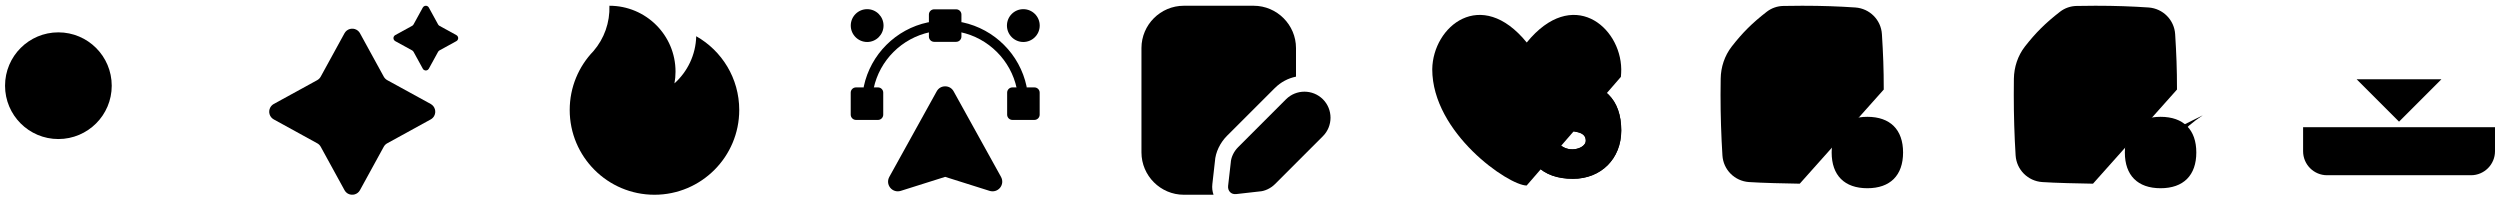
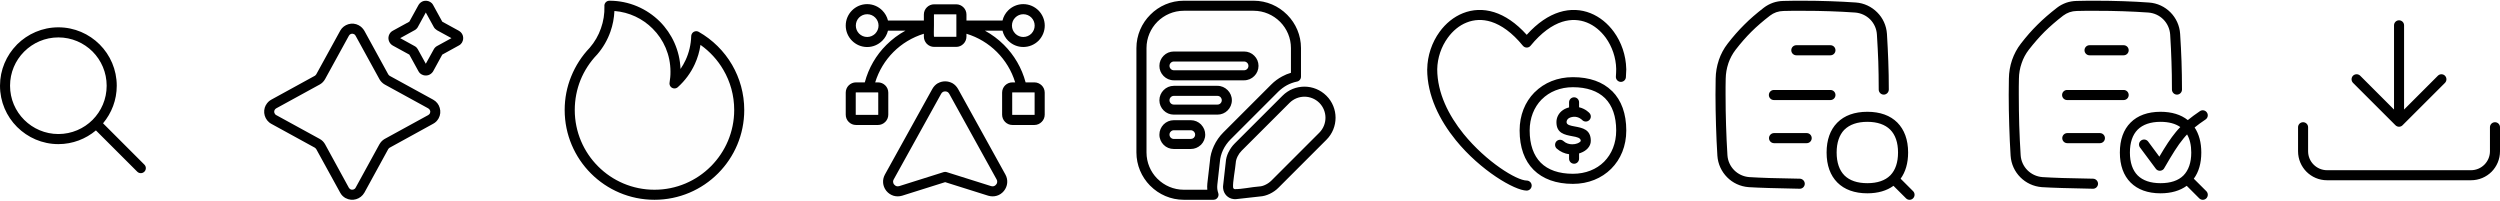
- <svg xmlns="http://www.w3.org/2000/svg" xml:space="preserve" width="798px" height="64px" version="1.1" style="shape-rendering:geometricPrecision; text-rendering:geometricPrecision; image-rendering:optimizeQuality; fill-rule:evenodd; clip-rule:evenodd" viewBox="0 0 490.47 39.06">
+ <svg xmlns="http://www.w3.org/2000/svg" xml:space="preserve" width="798px" height="64px" version="1.1" style="shape-rendering:geometricPrecision; text-rendering:geometricPrecision; image-rendering:optimizeQuality; fill-rule:evenodd; clip-rule:evenodd" viewBox="0 0 579.85 46.17">
+   <defs>
+     <style type="text/css">
+    
+     .fil1 {fill:#FEFEFE}
+     .fil0 {fill:black;fill-rule:nonzero}
+    
+   </style>
+   </defs>
  <g id="Layer_x0020_1">
-     <line id="Oval" class="fil0 str0" x1="416.64" y1="9.72" x2="409.94" y2="9.72" />
-     <line id="Oval_0" class="fil0 str0" x1="411.98" y1="26.96" x2="405.58" y2="26.96" />
-     <line id="Oval_1" class="fil0 str0" x1="416.64" y1="18.5" x2="405.54" y2="18.5" />
-     <path id="Oval_2" class="fil1 str0" d="M423.88 36.79c4.48,0 7.01,-2.52 7.01,-7.01 0,-4.48 -2.53,-7 -7.01,-7 -4.49,0 -7.01,2.52 -7.01,7 0,4.49 2.52,7.01 7.01,7.01z" />
-     <line id="Oval_3" class="fil0 str0" x1="432.16" y1="38.07" x2="429.14" y2="35.04" />
-     <path id="Oval_4" class="fil0 str0" d="M427.1 17.43c0,-4.08 -0.12,-7.03 -0.36,-10.86 -0.18,-2.81 -2.4,-5.04 -5.21,-5.24 -3.3,-0.22 -6.49,-0.34 -10.44,-0.34 -1.3,0 -2.52,0.01 -3.69,0.04 -1.17,0.02 -2.3,0.41 -3.23,1.12 -2.89,2.24 -4.8,4.15 -6.92,6.86 -1.39,1.8 -2.11,4.02 -2.15,6.29 -0.01,1.05 -0.02,2.1 -0.02,3.16 0,4.07 0.12,8.05 0.36,11.89 0.18,2.81 2.41,5.04 5.22,5.23 2.42,0.17 7.3,0.28 9.96,0.32" />
-     <path id="Oval_5" class="fil0 str0" d="M420.64 28.21l3.1 4.16c3.14,-5.44 4.43,-7.22 8.42,-9.89" />
-     <line id="Oval_6" class="fil0 str0" x1="359.11" y1="9.72" x2="352.42" y2="9.72" />
-     <line id="Oval_7" class="fil0 str0" x1="354.46" y1="26.96" x2="348.05" y2="26.96" />
-     <line id="Oval_8" class="fil0 str0" x1="359.11" y1="18.5" x2="348.02" y2="18.5" />
-     <path id="Oval_9" class="fil1 str0" d="M366.35 36.79c4.49,0 7.01,-2.52 7.01,-7.01 0,-4.48 -2.52,-7 -7.01,-7 -4.48,0 -7,2.52 -7,7 0,4.49 2.52,7.01 7,7.01z" />
-     <line id="Oval_10" class="fil0 str0" x1="374.63" y1="38.07" x2="371.61" y2="35.04" />
-     <path id="Oval_11" class="fil0 str0" d="M369.57 17.43c0,-4.08 -0.12,-7.03 -0.36,-10.86 -0.17,-2.81 -2.4,-5.04 -5.21,-5.24 -3.3,-0.22 -6.48,-0.34 -10.44,-0.34 -1.3,0 -2.52,0.01 -3.69,0.04 -1.17,0.02 -2.3,0.41 -3.23,1.12 -2.89,2.24 -4.8,4.15 -6.91,6.86 -1.39,1.8 -2.12,4.02 -2.15,6.29 -0.02,1.05 -0.03,2.1 -0.03,3.16 0,4.07 0.13,8.05 0.37,11.89 0.17,2.81 2.4,5.04 5.21,5.23 2.43,0.17 7.31,0.28 9.96,0.32" />
-     <g>
-       <path id="Oval_12" class="fil1" d="M308.82 29.15l0 1.84 0 -1.84zm0 -9.22l0 1.85 0 -1.85zm2.29 2.79c0,0 -0.94,-1.06 -2.48,-0.93 -1.54,0.13 -2.28,1.08 -2.28,2.03 0,2.75 4.76,0.84 4.76,3.67 0,1.46 -3.16,2.49 -5.04,0.78l5.04 -5.55zm6.96 2.74c0,-6.06 -3.41,-9.47 -9.48,-9.47 -5.5,0 -9.47,3.92 -9.47,9.47 0,6.07 3.41,9.48 9.47,9.48 5.5,0 9.48,-3.92 9.48,-9.48z" />
-       <path id="_1" class="fil0 str0" d="M308.82 29.15l0 1.84m0 -11.06l0 1.85m2.29 0.94c0,0 -0.94,-1.06 -2.48,-0.93 -1.54,0.13 -2.28,1.08 -2.28,2.03 0,2.75 4.76,0.84 4.76,3.67 0,1.46 -3.16,2.49 -5.04,0.78m12 -2.81c0,-6.06 -3.41,-9.47 -9.48,-9.47 -5.5,0 -9.47,3.92 -9.47,9.47 0,6.07 3.41,9.48 9.47,9.48 5.5,0 9.48,-3.92 9.48,-9.48z" />
+     <path class="fil0" d="M492.56 10.32c0.65,0 1.17,0.52 1.17,1.17 0,0.64 -0.52,1.17 -1.17,1.17l-7.92 0c-0.64,0 -1.16,-0.53 -1.16,-1.17 0,-0.65 0.52,-1.17 1.16,-1.17l7.92 0zm-5.51 20.38c0.65,0 1.17,0.53 1.17,1.17 0,0.65 -0.52,1.17 -1.17,1.17l-7.56 0c-0.65,0 -1.17,-0.52 -1.17,-1.17 0,-0.64 0.52,-1.17 1.17,-1.17l7.56 0zm5.51 -10c0.65,0 1.17,0.52 1.17,1.17 0,0.64 -0.52,1.17 -1.17,1.17l-13.12 0c-0.64,0 -1.16,-0.53 -1.16,-1.17 0,-0.65 0.52,-1.17 1.16,-1.17l13.12 0zm8.56 21.62c2.33,0 4.13,-0.61 5.31,-1.79 1.18,-1.2 1.81,-2.98 1.81,-5.32 0,-1.69 -0.33,-3.1 -0.97,-4.2 -0.28,0.3 -0.56,0.6 -0.82,0.93 -1.37,1.64 -2.64,3.72 -4.45,6.85 -0.08,0.17 -0.19,0.31 -0.34,0.41 -0.53,0.39 -1.26,0.29 -1.64,-0.23l-3.66 -4.92c-0.39,-0.51 -0.29,-1.24 0.24,-1.63 0.52,-0.38 1.25,-0.27 1.63,0.23l2.61 3.52c1.44,-2.45 2.58,-4.21 3.83,-5.72 0.33,-0.4 0.67,-0.79 1.03,-1.15 -1.15,-0.8 -2.69,-1.21 -4.58,-1.21 -2.33,0 -4.12,0.63 -5.31,1.81 -1.18,1.19 -1.8,2.98 -1.8,5.31 0,2.33 0.62,4.12 1.8,5.31 1.19,1.18 2.98,1.8 5.31,1.8l0 0zm6.07 0.61c-1.56,1.13 -3.6,1.74 -6.07,1.74 -2.98,0 -5.32,-0.87 -6.95,-2.5 -1.63,-1.63 -2.49,-3.98 -2.49,-6.96 0,-2.96 0.85,-5.31 2.48,-6.94l0.01 -0.01c1.63,-1.64 3.99,-2.5 6.95,-2.5 2.6,0 4.73,0.66 6.32,1.93 0.82,-0.68 1.75,-1.35 2.82,-2.08 0.53,-0.36 1.25,-0.22 1.61,0.32 0.37,0.53 0.22,1.26 -0.32,1.62 -0.97,0.65 -1.8,1.25 -2.53,1.85 1.02,1.53 1.55,3.48 1.55,5.81 0,2.47 -0.59,4.51 -1.74,6.07l2.91 2.9c0.45,0.46 0.45,1.2 -0.01,1.66 -0.45,0.45 -1.2,0.45 -1.65,-0.02l-2.89 -2.89 0 0zm-1.1 -22.32c0,0.63 -0.52,1.17 -1.16,1.17 -0.65,0 -1.17,-0.54 -1.17,-1.17 0,-2.47 -0.04,-4.54 -0.11,-6.49 -0.06,-1.99 -0.16,-3.99 -0.3,-6.28 -0.1,-1.37 -0.68,-2.6 -1.59,-3.51 -0.9,-0.9 -2.13,-1.49 -3.5,-1.59 -1.97,-0.14 -3.88,-0.23 -5.84,-0.3 -1.93,-0.07 -4.02,-0.1 -6.42,-0.1l-2.23 0 -2.11 0.04c-0.56,0.01 -1.13,0.11 -1.66,0.29 -0.52,0.19 -1.02,0.45 -1.47,0.79 -1.67,1.29 -3.05,2.49 -4.33,3.75 -1.25,1.26 -2.41,2.59 -3.64,4.16 -0.73,0.95 -1.29,2 -1.66,3.11 -0.41,1.17 -0.62,2.39 -0.63,3.62l-0.03 1.86 0 1.86c0,2.46 0.04,4.82 0.1,7.06 0.07,2.31 0.19,4.63 0.33,6.93 0.08,1.36 0.67,2.59 1.57,3.5 0.91,0.91 2.13,1.5 3.5,1.6 1.22,0.08 2.87,0.15 4.62,0.21 2.56,0.08 5.29,0.14 7.11,0.16 0.64,0.02 1.15,0.55 1.15,1.19 -0.02,0.64 -0.55,1.16 -1.19,1.14 -1.86,-0.03 -4.62,-0.09 -7.14,-0.17 -1.83,-0.05 -3.54,-0.13 -4.7,-0.2 -1.95,-0.15 -3.7,-0.99 -4.99,-2.29 -1.3,-1.3 -2.13,-3.05 -2.26,-5 -0.14,-2.25 -0.25,-4.6 -0.32,-7.01 -0.08,-2.42 -0.12,-4.8 -0.12,-7.11 0.02,-1.26 0.04,-2.51 0.04,-3.76 0.02,-1.48 0.27,-2.95 0.74,-4.33 0.48,-1.36 1.15,-2.65 2.05,-3.8 1.26,-1.63 2.48,-3.03 3.84,-4.37 1.34,-1.34 2.79,-2.59 4.54,-3.95 0.64,-0.5 1.36,-0.87 2.12,-1.15 0.75,-0.26 1.57,-0.4 2.39,-0.42l2.14 -0.04 2.24 -0.01c2.28,0 4.4,0.04 6.5,0.11 2.07,0.07 4,0.17 5.92,0.31 1.95,0.12 3.71,0.98 5,2.28 1.28,1.29 2.12,3.05 2.24,5 0.14,2.23 0.25,4.24 0.32,6.35 0.07,2.12 0.11,4.21 0.11,6.56l0 0zm-81.54 -10.29c0.65,0 1.17,0.52 1.17,1.17 0,0.64 -0.52,1.17 -1.17,1.17l-7.91 0c-0.65,0 -1.17,-0.53 -1.17,-1.17 0,-0.65 0.52,-1.17 1.17,-1.17l7.91 0zm-5.5 20.38c0.64,0 1.16,0.53 1.16,1.17 0,0.65 -0.52,1.17 -1.16,1.17l-7.58 0c-0.63,0 -1.17,-0.52 -1.17,-1.17 0,-0.64 0.54,-1.17 1.17,-1.17l7.58 0zm5.5 -10c0.65,0 1.17,0.52 1.17,1.17 0,0.64 -0.52,1.17 -1.17,1.17l-13.11 0c-0.65,0 -1.17,-0.53 -1.17,-1.17 0,-0.65 0.52,-1.17 1.17,-1.17l13.11 0zm8.56 21.62c2.33,0 4.13,-0.62 5.31,-1.8l0.06 -0.06c1.14,-1.19 1.75,-2.95 1.75,-5.25 0,-2.33 -0.63,-4.12 -1.81,-5.3 -1.18,-1.18 -2.98,-1.82 -5.31,-1.82 -2.33,0 -4.12,0.64 -5.31,1.82l-0.06 0.05c-1.13,1.19 -1.75,2.97 -1.75,5.25 0,2.33 0.63,4.12 1.81,5.31 1.19,1.18 2.98,1.8 5.31,1.8zm6.06 0.61c-1.54,1.13 -3.59,1.74 -6.06,1.74 -2.97,0 -5.32,-0.87 -6.95,-2.5 -1.63,-1.64 -2.5,-3.98 -2.5,-6.96 0,-2.92 0.84,-5.25 2.43,-6.88l0.07 -0.07c1.63,-1.64 3.98,-2.5 6.95,-2.5 2.98,0 5.32,0.86 6.96,2.5 1.62,1.64 2.5,3.98 2.5,6.95 0,2.47 -0.61,4.51 -1.74,6.07l2.9 2.9c0.45,0.46 0.45,1.2 -0.02,1.66 -0.45,0.45 -1.19,0.45 -1.64,-0.02l-2.9 -2.89 0 0zm-1.08 -22.32c0,0.63 -0.54,1.17 -1.17,1.17 -0.65,0 -1.17,-0.54 -1.17,-1.17 0,-2.47 -0.04,-4.54 -0.1,-6.49 -0.07,-1.99 -0.18,-3.99 -0.32,-6.28 -0.08,-1.37 -0.67,-2.6 -1.57,-3.51 -0.91,-0.9 -2.14,-1.49 -3.5,-1.59 -1.97,-0.14 -3.89,-0.23 -5.84,-0.3 -1.93,-0.07 -4.03,-0.1 -6.43,-0.1l-2.24 0 -2.1 0.04c-0.57,0.01 -1.14,0.11 -1.67,0.29 -0.52,0.19 -1.01,0.45 -1.45,0.79 -1.67,1.29 -3.06,2.49 -4.33,3.75 -1.26,1.26 -2.42,2.59 -3.64,4.16 -0.73,0.95 -1.29,2 -1.68,3.12l-0.01 0.05c-0.39,1.15 -0.59,2.36 -0.61,3.56l-0.03 1.86 0 1.86c0,2.46 0.04,4.82 0.11,7.05 0.07,2.31 0.18,4.62 0.32,6.94 0.08,1.36 0.67,2.59 1.57,3.5 0.91,0.91 2.14,1.5 3.5,1.6 1.22,0.08 2.88,0.15 4.62,0.21 2.55,0.08 5.29,0.14 7.11,0.16 0.63,0.02 1.15,0.55 1.14,1.19 -0.01,0.63 -0.54,1.16 -1.18,1.14 -1.86,-0.03 -4.62,-0.09 -7.14,-0.17 -1.83,-0.05 -3.55,-0.13 -4.7,-0.2 -1.96,-0.15 -3.71,-0.99 -4.99,-2.29 -1.29,-1.3 -2.13,-3.05 -2.26,-5 -0.14,-2.25 -0.25,-4.6 -0.32,-7.02 -0.07,-2.41 -0.12,-4.79 -0.12,-7.11 0.01,-1.25 0.04,-2.5 0.04,-3.75 0.02,-1.47 0.27,-2.91 0.73,-4.28l0.01 -0.05c0.47,-1.36 1.15,-2.65 2.05,-3.8 1.26,-1.63 2.49,-3.03 3.84,-4.37 1.33,-1.34 2.79,-2.59 4.54,-3.95 0.65,-0.5 1.36,-0.87 2.13,-1.15 0.75,-0.26 1.56,-0.4 2.37,-0.42l2.14 -0.04 2.25 -0.01c2.28,0 4.41,0.04 6.5,0.11 2.07,0.07 4,0.17 5.92,0.3 1.95,0.13 3.7,0.99 4.99,2.29 1.3,1.29 2.13,3.05 2.26,5 0.13,2.23 0.24,4.24 0.31,6.35 0.08,2.12 0.12,4.2 0.12,6.56l0 0zm-71.84 14.81l0 1.22c0,0.65 -0.52,1.17 -1.15,1.17 -0.65,0 -1.17,-0.52 -1.17,-1.17l0 -1.04c-1.01,-0.13 -2.01,-0.55 -2.87,-1.31 -0.47,-0.44 -0.5,-1.17 -0.08,-1.66 0.44,-0.47 1.17,-0.51 1.66,-0.07 0.58,0.53 1.32,0.74 2.03,0.74 0.43,0 0.83,-0.07 1.17,-0.2 0.3,-0.1 0.54,-0.26 0.7,-0.42 0.06,-0.07 0.1,-0.13 0.1,-0.18 0,-0.71 -0.94,-0.89 -1.89,-1.06 -1.88,-0.35 -3.75,-0.7 -3.75,-3.28 0,-0.92 0.38,-1.83 1.15,-2.52 0.46,-0.4 1.05,-0.72 1.78,-0.9l0 -1.18c0,-0.64 0.52,-1.16 1.17,-1.16 0.63,0 1.15,0.52 1.15,1.16l0 1.15c1.51,0.34 2.38,1.32 2.38,1.32 0.46,0.45 0.46,1.2 0,1.65 -0.45,0.46 -1.19,0.46 -1.65,0 0,0 -0.77,-0.85 -2.01,-0.76 -0.58,0.06 -1,0.22 -1.27,0.46 -0.24,0.23 -0.35,0.5 -0.35,0.78 0,0.65 0.91,0.82 1.83,0.99 1.89,0.35 3.79,0.7 3.79,3.35 0,0.66 -0.26,1.25 -0.71,1.74 -0.4,0.44 -0.95,0.8 -1.6,1.04l-0.41 0.14 0 0zm8.61 -5.32c0,-3.26 -0.89,-5.78 -2.56,-7.46l-0.06 -0.06c-1.68,-1.64 -4.19,-2.52 -7.42,-2.52 -2.93,0 -5.45,1.04 -7.22,2.82l-0.07 0.06c-1.71,1.76 -2.74,4.24 -2.74,7.16 0,3.26 0.9,5.79 2.57,7.47 1.68,1.68 4.2,2.57 7.46,2.57 2.95,0 5.47,-1.03 7.24,-2.8 1.76,-1.78 2.8,-4.28 2.8,-7.24zm-0.92 -9.12c2.13,2.13 3.26,5.22 3.26,9.12 0,3.61 -1.3,6.68 -3.5,8.88 -2.21,2.2 -5.29,3.5 -8.88,3.5 -3.9,0 -6.98,-1.14 -9.11,-3.25 -2.13,-2.13 -3.25,-5.22 -3.25,-9.13 0,-3.56 1.26,-6.61 3.41,-8.8l0.08 -0.07c2.21,-2.21 5.29,-3.5 8.87,-3.5 3.87,0 6.92,1.1 9.05,3.2l0.07 0.05zm3.17 -3.21c-0.06,0.64 -0.63,1.11 -1.27,1.05 -0.64,-0.06 -1.11,-0.63 -1.05,-1.26 0.05,-0.61 0.06,-1.14 0.07,-1.74 -0.05,-2.63 -0.95,-5.19 -2.42,-7.24 -1.16,-1.58 -2.67,-2.85 -4.4,-3.53 -1.7,-0.68 -3.64,-0.8 -5.7,-0.16 -2.34,0.75 -4.83,2.49 -7.33,5.54 -0.4,0.51 -1.13,0.58 -1.63,0.17 -0.07,-0.05 -0.13,-0.11 -0.18,-0.18 -2.49,-3.05 -4.99,-4.78 -7.32,-5.53 -2.05,-0.65 -3.99,-0.52 -5.69,0.16 -1.74,0.68 -3.24,1.95 -4.4,3.55 -1.49,2.05 -2.39,4.64 -2.44,7.29 0.01,5.54 2.66,10.73 6.1,14.99 5.31,6.53 12.32,10.81 14.65,10.83 0.64,0 1.16,0.53 1.16,1.17 -0.01,0.64 -0.53,1.16 -1.17,1.16 -2.78,-0.02 -10.71,-4.65 -16.43,-11.69 -3.75,-4.63 -6.64,-10.3 -6.64,-16.46l0.01 -0.01c0.04,-3.15 1.1,-6.23 2.87,-8.66 1.4,-1.93 3.26,-3.47 5.42,-4.33 2.19,-0.87 4.66,-1.04 7.26,-0.22 2.45,0.78 5.01,2.44 7.53,5.24 2.52,-2.8 5.07,-4.46 7.53,-5.24 2.59,-0.82 5.08,-0.65 7.26,0.22 2.15,0.86 4.02,2.4 5.42,4.33 1.75,2.4 2.8,5.44 2.87,8.55l0.01 0.12c-0.02,0.65 -0.05,1.23 -0.09,1.88l0 0zm180.2 11.05c-0.21,0.25 -0.53,0.41 -0.88,0.41 -0.32,0 -0.62,-0.14 -0.83,-0.35l-9.84 -9.83c-0.45,-0.46 -0.45,-1.2 0,-1.66 0.47,-0.45 1.2,-0.45 1.66,0l7.85 7.85 0 -19.54c0,-0.64 0.52,-1.16 1.16,-1.16 0.65,0 1.17,0.52 1.17,1.16l0 19.54 7.84 -7.84c0.46,-0.46 1.19,-0.46 1.64,-0.01 0.46,0.46 0.46,1.2 0.01,1.66l-9.78 9.77 0 0zm20.21 0.52c0,-0.64 0.52,-1.16 1.17,-1.16 0.64,0 1.16,0.52 1.16,1.16l0 5.57c0,1.86 -0.75,3.55 -1.96,4.77 -1.22,1.21 -2.91,1.96 -4.77,1.96l-33.39 0c-1.85,0 -3.53,-0.75 -4.75,-1.96 -1.22,-1.22 -1.97,-2.91 -1.97,-4.77l0 -5.57c0,-0.64 0.52,-1.16 1.17,-1.16 0.64,0 1.16,0.52 1.16,1.16l0 5.57c0,1.22 0.49,2.32 1.29,3.11 0.79,0.79 1.89,1.29 3.1,1.29l33.39 0c1.22,0 2.32,-0.5 3.11,-1.29 0.79,-0.79 1.29,-1.89 1.29,-3.11l0 -5.57 0 0zm-552.78 -9.62c0,-3.1 -1.25,-5.9 -3.27,-7.93 -2.03,-2.02 -4.84,-3.28 -7.93,-3.28 -3.09,0 -5.89,1.26 -7.92,3.28l-0.06 0.06c-2,2.02 -3.23,4.8 -3.23,7.87 0,3.09 1.25,5.89 3.29,7.92 2.03,2.02 4.83,3.28 7.92,3.28 3.09,0 5.91,-1.26 7.93,-3.28 2.02,-2.03 3.27,-4.82 3.27,-7.92zm-1.63 -9.58c2.45,2.45 3.97,5.84 3.97,9.58 0,3.31 -1.2,6.35 -3.18,8.71l9.58 9.58c0.46,0.45 0.46,1.19 0.01,1.64 -0.46,0.46 -1.19,0.46 -1.65,0.01l-9.59 -9.58c-2.35,1.97 -5.39,3.18 -8.71,3.18 -3.74,0 -7.12,-1.53 -9.58,-3.98 -2.45,-2.44 -3.96,-5.84 -3.96,-9.56 0,-3.7 1.49,-7.06 3.9,-9.51l0.06 -0.07c2.46,-2.44 5.84,-3.97 9.58,-3.97 3.74,0 7.12,1.53 9.57,3.97z" />
+     <g id="_3061614464592">
+       <path id="Oval" class="fil1" d="M137.64 11.7c-3.41,3.54 -5.5,8.35 -5.5,13.65 0,10.85 8.79,19.66 19.66,19.66 10.85,0 19.66,-8.81 19.66,-19.66 0,-7.34 -4.02,-13.74 -9.98,-17.11 -0.11,4.34 -2.03,8.23 -5.05,10.94 0.17,-0.88 0.25,-1.79 0.25,-2.72 0,-8.48 -6.87,-15.29 -15.33,-15.29 0.13,3.87 -1.18,7.6 -3.71,10.53l0 0zm-42.05 -0.17l-3.92 -2.15c-0.39,-0.22 -0.53,-0.7 -0.32,-1.08 0.07,-0.13 0.19,-0.25 0.32,-0.32l3.92 -2.15c0.14,-0.07 0.24,-0.19 0.32,-0.32l2.16 -3.93c0.21,-0.37 0.69,-0.53 1.07,-0.31 0.14,0.08 0.25,0.19 0.32,0.31l2.15 3.93c0.07,0.13 0.19,0.25 0.32,0.32l3.93 2.15c0.39,0.21 0.53,0.7 0.32,1.08 -0.09,0.14 -0.19,0.25 -0.32,0.32l-3.93 2.15c-0.13,0.08 -0.25,0.19 -0.32,0.32l-2.15 3.92c-0.21,0.39 -0.7,0.53 -1.08,0.32 -0.14,-0.07 -0.24,-0.18 -0.31,-0.32l-2.16 -3.92c-0.08,-0.13 -0.19,-0.24 -0.32,-0.32zm-22.02 21.54l-10.07 -5.54c-1,-0.54 -1.35,-1.78 -0.81,-2.77 0.19,-0.33 0.46,-0.62 0.81,-0.81l10.07 -5.52c0.34,-0.19 0.63,-0.47 0.82,-0.81l5.52 -10.08c0.54,-0.98 1.78,-1.34 2.77,-0.8 0.34,0.19 0.62,0.46 0.81,0.8l5.52 10.08c0.19,0.34 0.47,0.62 0.82,0.81l10.07 5.52c0.98,0.55 1.35,1.79 0.8,2.78 -0.19,0.34 -0.46,0.62 -0.8,0.8l-10.07 5.54c-0.35,0.17 -0.63,0.46 -0.82,0.8l-5.52 10.07c-0.55,1 -1.79,1.35 -2.78,0.82 -0.33,-0.19 -0.61,-0.47 -0.8,-0.82l-5.52 -10.07c-0.19,-0.34 -0.48,-0.63 -0.82,-0.8zm131.36 -27.3l10.52 0 -10.52 0zm18.06 0l10.56 0 -10.56 0zm-21.86 -3.81c2.09,0 3.8,1.71 3.8,3.81 0,2.09 -1.71,3.81 -3.8,3.81 -2.1,0 -3.8,-1.72 -3.8,-3.81 0,-2.1 1.7,-3.81 3.8,-3.81zm36.21 0c-2.09,0 -3.79,1.71 -3.79,3.81 0,2.09 1.7,3.81 3.79,3.81 2.11,0 3.81,-1.72 3.81,-3.81 0,-2.1 -1.7,-3.81 -3.81,-3.81zm-20.67 0.04l5.1 0c0.68,0 1.22,0.54 1.22,1.2l0 5.12c0,0.67 -0.54,1.22 -1.22,1.22l-5.1 0c-0.68,0 -1.22,-0.55 -1.22,-1.22l0 -5.12c0,-0.66 0.54,-1.2 1.22,-1.2zm-18.14 18.11l5.12 0c0.66,0 1.21,0.54 1.21,1.21l0 5.12c0,0.66 -0.55,1.21 -1.21,1.21l-5.12 0c-0.66,0 -1.22,-0.55 -1.22,-1.21l0 -5.12c0,-0.67 0.56,-1.21 1.22,-1.21zm41.39 0l-5.11 0c-0.67,0 -1.21,0.54 -1.21,1.21l0 5.12c0,0.66 0.54,1.21 1.21,1.21l5.11 0c0.68,0 1.22,-0.55 1.22,-1.21l0 -5.12c0,-0.67 -0.54,-1.21 -1.22,-1.21zm-18.74 0.91l11 19.85c0.45,0.83 0.36,1.79 -0.23,2.52 -0.6,0.72 -1.52,0.99 -2.42,0.72l-10.31 -3.25 -10.31 3.25c-0.9,0.27 -1.82,0 -2.42,-0.72 -0.59,-0.73 -0.68,-1.69 -0.23,-2.52l11 -19.85c0.4,-0.73 1.12,-1.16 1.96,-1.16 0.84,0 1.56,0.43 1.96,1.16zm53.39 -19.85l16.2 0c5.4,0 9.82,4.42 9.82,9.81l0 6.64c-1.81,0.36 -3.52,1.25 -4.91,2.64l-11.11 11.09c-1.56,1.58 -2.66,3.77 -2.79,5.95l-0.59 5.23c-0.1,0.87 0,1.71 0.28,2.48l-6.9 0c-5.4,0 -9.82,-4.42 -9.82,-9.83l0 -24.2c0,-5.4 4.42,-9.81 9.82,-9.81l0 0zm10.89 36.39c0.06,-1.13 0.64,-2.52 1.71,-3.59l11.11 -11.11c2.35,-2.35 6.19,-2.35 8.56,0 2.35,2.36 2.35,6.21 0,8.56l-11.11 11.11c-1.07,1.07 -2.48,1.65 -3.58,1.71l-5.45 0.61c-1.14,0.13 -1.98,-0.73 -1.85,-1.91l0.61 -5.38 0 0zm-13.2 -24.63l16.3 0c1.2,0 2.17,0.99 2.17,2.18 0,1.21 -0.97,2.17 -2.17,2.17l-16.3 0c-1.2,0 -2.18,-0.96 -2.18,-2.17 0,-1.19 0.98,-2.18 2.18,-2.18zm0 7.98l10.12 0c1.19,0 2.17,0.97 2.17,2.17 0,1.19 -0.98,2.19 -2.17,2.19l-10.12 0c-1.2,0 -2.18,-0.99 -2.18,-2.18 0,-1.21 0.97,-2.18 2.18,-2.18zm0 7.97l3.93 0c1.2,0 2.18,0.97 2.18,2.18 0,1.19 -0.98,2.17 -2.18,2.17l-3.93 0c-1.2,0 -2.18,-0.98 -2.18,-2.17 0,-1.21 0.98,-2.18 2.18,-2.18z" />
    </g>
-     <path id="Oval_13" class="fil0 str0" d="M318 14.94c0.05,-0.5 0.07,-1 0.07,-1.5 -0.12,-8.42 -9.58,-16.23 -18.54,-5.24 -8.96,-10.99 -18.42,-3.18 -18.54,5.24 0,12.52 14.95,22.79 18.52,22.82" />
-     <path id="Oval_14" class="fil1 str0" d="M116.42 9.9c-2.88,2.99 -4.65,7.06 -4.65,11.54 0,9.18 7.44,16.63 16.63,16.63 9.18,0 16.63,-7.45 16.63,-16.63 0,-6.21 -3.4,-11.62 -8.44,-14.47 -0.09,3.67 -1.72,6.96 -4.27,9.25 0.14,-0.74 0.21,-1.51 0.21,-2.3 0,-7.17 -5.81,-12.93 -12.97,-12.93 0.11,3.27 -1,6.43 -3.14,8.91z" />
-     <path id="Oval_15" class="fil1 str0" d="M80.86 9.75l-3.32 -1.82c-0.33,-0.18 -0.45,-0.59 -0.27,-0.91 0.06,-0.11 0.16,-0.21 0.27,-0.27l3.32 -1.82c0.11,-0.06 0.2,-0.16 0.27,-0.27l1.82 -3.32c0.18,-0.32 0.59,-0.45 0.91,-0.27 0.12,0.07 0.21,0.16 0.27,0.27l1.82 3.32c0.06,0.11 0.16,0.21 0.27,0.27l3.32 1.82c0.33,0.18 0.45,0.59 0.27,0.91 -0.07,0.12 -0.16,0.21 -0.27,0.27l-3.32 1.82c-0.11,0.07 -0.21,0.16 -0.27,0.27l-1.82 3.32c-0.18,0.33 -0.59,0.45 -0.91,0.27 -0.12,-0.06 -0.21,-0.15 -0.27,-0.27l-1.82 -3.32c-0.07,-0.11 -0.16,-0.2 -0.27,-0.27z" />
-     <path id="Oval_16" class="fil1 str0" d="M62.23 27.97l-8.52 -4.68c-0.84,-0.46 -1.14,-1.51 -0.68,-2.35 0.16,-0.28 0.39,-0.52 0.68,-0.68l8.52 -4.67c0.29,-0.16 0.53,-0.4 0.69,-0.69l4.67 -8.52c0.46,-0.83 1.51,-1.14 2.35,-0.68 0.28,0.16 0.52,0.39 0.68,0.68l4.67 8.52c0.16,0.29 0.4,0.53 0.69,0.69l8.52 4.67c0.83,0.46 1.14,1.51 0.68,2.35 -0.16,0.29 -0.39,0.52 -0.68,0.68l-8.52 4.68c-0.29,0.15 -0.53,0.39 -0.69,0.68l-4.67 8.52c-0.46,0.84 -1.51,1.14 -2.35,0.69 -0.28,-0.16 -0.52,-0.4 -0.68,-0.69l-4.67 -8.52c-0.16,-0.29 -0.4,-0.53 -0.69,-0.68z" />
-     <line id="Oval_17" class="fil0 str0" x1="173.34" y1="4.88" x2="182.24" y2="4.88" />
-     <line id="Oval_18" class="fil0 str0" x1="188.62" y1="4.88" x2="197.55" y2="4.88" />
-     <path id="Oval_19" class="fil1 str0" d="M170.13 1.66c1.77,0 3.21,1.44 3.21,3.22 0,1.77 -1.44,3.22 -3.21,3.22 -1.78,0 -3.22,-1.45 -3.22,-3.22 0,-1.78 1.44,-3.22 3.22,-3.22z" />
-     <path id="Oval_20" class="fil1 str0" d="M200.76 1.66c-1.77,0 -3.21,1.44 -3.21,3.22 0,1.77 1.44,3.22 3.21,3.22 1.78,0 3.22,-1.45 3.22,-3.22 0,-1.78 -1.44,-3.22 -3.22,-3.22z" />
-     <path id="Oval_21" class="fil1 str0" d="M183.27 1.69l4.32 0c0.57,0 1.03,0.46 1.03,1.02l0 4.33c0,0.56 -0.46,1.03 -1.03,1.03l-4.32 0c-0.57,0 -1.03,-0.47 -1.03,-1.03l0 -4.33c0,-0.56 0.46,-1.02 1.03,-1.02z" />
-     <path id="Oval_22" class="fil1 str0" d="M167.93 17.01l4.33 0c0.56,0 1.02,0.46 1.02,1.02l0 4.33c0,0.56 -0.46,1.03 -1.02,1.03l-4.33 0c-0.56,0 -1.03,-0.47 -1.03,-1.03l0 -4.33c0,-0.56 0.47,-1.02 1.03,-1.02z" />
-     <path id="Oval_23" class="fil1 str0" d="M202.94 17.01l-4.32 0c-0.57,0 -1.03,0.46 -1.03,1.02l0 4.33c0,0.56 0.46,1.03 1.03,1.03l4.32 0c0.57,0 1.03,-0.47 1.03,-1.03l0 -4.33c0,-0.56 -0.46,-1.02 -1.03,-1.02z" />
-     <path class="fil2" d="M171.4 17.21c-0.12,0.53 -0.64,0.87 -1.17,0.76 -0.53,-0.11 -0.87,-0.64 -0.76,-1.17 0.67,-3.14 2.24,-5.95 4.43,-8.13 2.19,-2.19 5,-3.76 8.14,-4.42 0.53,-0.12 1.05,0.22 1.17,0.76 0.11,0.53 -0.23,1.05 -0.76,1.16 -2.76,0.59 -5.23,1.97 -7.16,3.89 -1.92,1.92 -3.31,4.39 -3.89,7.15z" />
-     <path class="fil2" d="M188.42 6.17c-0.53,-0.11 -0.87,-0.63 -0.76,-1.16 0.11,-0.53 0.63,-0.88 1.16,-0.77 3.15,0.67 5.96,2.24 8.14,4.42 2.2,2.19 3.77,5 4.44,8.14 0.11,0.53 -0.23,1.06 -0.76,1.17 -0.53,0.11 -1.05,-0.23 -1.17,-0.76 -0.58,-2.76 -1.97,-5.23 -3.89,-7.15 -1.93,-1.93 -4.4,-3.31 -7.16,-3.89z" />
-     <path id="Oval_24" class="fil1 str0" d="M187.09 17.78l9.3 16.79c0.38,0.7 0.31,1.51 -0.19,2.13 -0.51,0.61 -1.29,0.84 -2.05,0.61l-8.72 -2.75 -8.72 2.75c-0.76,0.23 -1.54,0 -2.05,-0.61 -0.5,-0.62 -0.57,-1.43 -0.19,-2.13l9.3 -16.79c0.34,-0.62 0.95,-0.98 1.66,-0.98 0.71,0 1.32,0.36 1.66,0.98z" />
-     <path id="Oval_25" class="fil1 str0" d="M232.25 0.99l13.7 0c4.57,0 8.31,3.74 8.31,8.3l0 5.61c-1.53,0.31 -2.98,1.06 -4.16,2.24l-9.39 9.38c-1.32,1.33 -2.25,3.19 -2.36,5.03l-0.5 4.42c-0.09,0.74 0,1.45 0.23,2.1l-5.83 0c-4.57,0 -8.31,-3.74 -8.31,-8.31l0 -20.47c0,-4.57 3.74,-8.3 8.31,-8.3z" />
-     <path id="Oval_26" class="fil1 str0" d="M241.46 31.77c0.05,-0.96 0.54,-2.13 1.45,-3.04l9.39 -9.39c1.99,-1.99 5.24,-1.99 7.24,0 1.99,1.99 1.99,5.25 0,7.24l-9.39 9.39c-0.91,0.91 -2.1,1.4 -3.03,1.45l-4.61 0.52c-0.97,0.11 -1.68,-0.62 -1.57,-1.62l0.52 -4.55z" />
-     <path id="Oval_27" class="fil1 str0" d="M230.29 10.94l13.79 0c1.02,0 1.84,0.83 1.84,1.84 0,1.02 -0.82,1.84 -1.84,1.84l-13.79 0c-1.01,0 -1.84,-0.82 -1.84,-1.84 0,-1.01 0.83,-1.84 1.84,-1.84z" />
-     <path id="Oval_28" class="fil1 str0" d="M230.29 17.69l8.56 0c1.01,0 1.84,0.82 1.84,1.83 0,1.01 -0.83,1.85 -1.84,1.85l-8.56 0c-1.01,0 -1.84,-0.83 -1.84,-1.84 0,-1.02 0.82,-1.84 1.84,-1.84z" />
-     <path id="Oval_29" class="fil1 str0" d="M230.29 24.43l3.33 0c1.01,0 1.84,0.82 1.84,1.84 0,1.01 -0.83,1.84 -1.84,1.84l-3.33 0c-1.01,0 -1.84,-0.83 -1.84,-1.84 0,-1.02 0.83,-1.84 1.84,-1.84z" />
-     <line id="Oval_30" class="fil0 str0" x1="470.66" y1="23.73" x2="470.66" y2="4.82" />
-     <polyline id="Oval_31" class="fil0 str0" points="478.98,15.41 470.66,23.73 462.34,15.41 " />
-     <path id="Oval_32" class="fil0 str0" d="M489.49 24.82l0 4.71c0,2.6 -2.11,4.71 -4.71,4.71l-28.24 0c-2.6,0 -4.7,-2.11 -4.7,-4.71l0 -4.71" />
-     <path id="Oval_33" class="fil1 str0" d="M21.92 16.68c0,-5.79 -4.69,-10.47 -10.47,-10.47 -5.78,0 -10.46,4.68 -10.46,10.47 0,5.78 4.68,10.46 10.46,10.46 5.78,0 10.47,-4.68 10.47,-10.46z" />
-     <line id="Oval_34" class="fil0 str0" x1="18.85" y1="24.08" x2="27.63" y2="32.85" />
+     <path class="fil0" d="M138.47 12.51c-1.63,1.7 -2.94,3.7 -3.84,5.92 -0.85,2.13 -1.32,4.47 -1.32,6.92 0,5.1 2.07,9.73 5.41,13.07 3.34,3.35 7.96,5.42 13.08,5.42 5.11,0 9.73,-2.07 13.07,-5.42l0.06 -0.06c3.31,-3.34 5.36,-7.94 5.36,-13.01 0,-3.4 -0.91,-6.58 -2.51,-9.31 -1.33,-2.29 -3.14,-4.26 -5.31,-5.8 -0.22,1.57 -0.68,3.07 -1.32,4.47 -0.93,2.03 -2.28,3.85 -3.94,5.34 -0.47,0.43 -1.2,0.39 -1.64,-0.09 -0.26,-0.3 -0.34,-0.69 -0.26,-1.04 0.07,-0.41 0.12,-0.8 0.15,-1.19 0.04,-0.37 0.05,-0.8 0.05,-1.27 0,-3.92 -1.57,-7.44 -4.14,-9.99 -2.3,-2.31 -5.41,-3.81 -8.86,-4.09 -0.08,1.65 -0.38,3.26 -0.93,4.8 -0.67,1.91 -1.7,3.71 -3.07,5.29l-0.04 0.04 0 0zm-5.99 5.06c1.01,-2.5 2.47,-4.75 4.3,-6.66 1.15,-1.33 2.04,-2.87 2.6,-4.5 0.58,-1.62 0.86,-3.36 0.81,-5.11l-0.01 -0.13c0,-0.65 0.52,-1.17 1.17,-1.17 4.55,0 8.67,1.84 11.67,4.81 2.84,2.84 4.65,6.72 4.82,11.02 0.45,-0.66 0.85,-1.36 1.19,-2.09 0.78,-1.69 1.23,-3.56 1.29,-5.52 0,-0.19 0.05,-0.38 0.16,-0.56 0.3,-0.55 1.02,-0.76 1.58,-0.44 3.2,1.82 5.89,4.47 7.74,7.65 1.79,3.09 2.82,6.66 2.82,10.48 0,5.71 -2.3,10.89 -6.03,14.65l-0.07 0.07c-3.76,3.77 -8.98,6.1 -14.72,6.1 -5.75,0 -10.96,-2.33 -14.73,-6.1 -3.77,-3.77 -6.1,-8.98 -6.1,-14.72 0,-2.75 0.53,-5.38 1.51,-7.78l0 0zm-37.54 -5.07l-3.84 -2.1c-0.46,-0.26 -0.79,-0.69 -0.93,-1.18 -0.14,-0.47 -0.1,-1 0.16,-1.48 0.1,-0.17 0.2,-0.33 0.33,-0.45 0.12,-0.13 0.28,-0.23 0.45,-0.33l3.83 -2.1 2.11 -3.83 0.08 -0.13c0.26,-0.4 0.65,-0.69 1.09,-0.82 0.47,-0.13 1.02,-0.09 1.49,0.17l0.12 0.07c0.12,0.08 0.23,0.16 0.33,0.26 0.12,0.13 0.23,0.27 0.32,0.45l2.1 3.83 3.83 2.1 0.14 0.09c0.41,0.26 0.68,0.65 0.81,1.08l0.02 0.09c0.11,0.46 0.06,0.95 -0.19,1.4l-0.04 0.09c-0.09,0.14 -0.18,0.26 -0.29,0.36 -0.12,0.12 -0.27,0.23 -0.45,0.32l-3.83 2.11 -2.1 3.84 -0.07 0.12c-0.28,0.41 -0.67,0.68 -1.09,0.81 -0.49,0.14 -1.02,0.1 -1.5,-0.16 -0.17,-0.09 -0.32,-0.2 -0.44,-0.32 -0.13,-0.13 -0.25,-0.29 -0.33,-0.45l-2.11 -3.84 0 0zm-2.12 -3.82l3.34 1.84c0.18,0.1 0.32,0.2 0.44,0.32 0.11,0.11 0.2,0.24 0.28,0.37l1.88 3.41 1.84 -3.33c0.09,-0.18 0.21,-0.33 0.33,-0.45 0.11,-0.12 0.27,-0.24 0.42,-0.32l3.36 -1.84 -3.35 -1.83c-0.16,-0.1 -0.31,-0.22 -0.43,-0.34 -0.12,-0.11 -0.24,-0.26 -0.32,-0.42l-1.85 -3.36 -1.84 3.36c-0.08,0.16 -0.19,0.31 -0.32,0.42 -0.11,0.11 -0.22,0.21 -0.37,0.29l-3.41 1.88 0 0zm-19.81 25.4l-10.07 -5.52c-0.78,-0.42 -1.31,-1.13 -1.54,-1.92 -0.23,-0.78 -0.16,-1.66 0.26,-2.44l0.02 0c0.14,-0.27 0.33,-0.51 0.53,-0.72 0.21,-0.21 0.45,-0.39 0.73,-0.54l10.1 -5.54c0.05,-0.03 0.1,-0.09 0.16,-0.14 0.07,-0.07 0.12,-0.14 0.16,-0.2l5.58 -10.16c0.42,-0.73 1.1,-1.22 1.85,-1.45 0.8,-0.24 1.67,-0.17 2.45,0.26l0.06 0.05c0.25,0.14 0.48,0.3 0.67,0.51 0.2,0.2 0.39,0.45 0.55,0.72l5.53 10.09c0.04,0.06 0.08,0.12 0.14,0.18 0.06,0.06 0.13,0.11 0.19,0.16l10.07 5.52c0.78,0.42 1.32,1.12 1.54,1.91 0.24,0.79 0.17,1.67 -0.26,2.44l-0.05 0.07c-0.13,0.23 -0.3,0.46 -0.5,0.66 -0.21,0.2 -0.45,0.39 -0.73,0.53l-10.09 5.55c-0.06,0.03 -0.12,0.08 -0.17,0.14 -0.07,0.06 -0.12,0.13 -0.15,0.19l-5.52 10.08c-0.44,0.77 -1.14,1.3 -1.93,1.53 -0.78,0.23 -1.65,0.16 -2.43,-0.26l-0.02 0c-0.26,-0.16 -0.51,-0.33 -0.72,-0.55 -0.2,-0.2 -0.38,-0.45 -0.53,-0.73l-5.54 -10.08c-0.04,-0.06 -0.09,-0.12 -0.15,-0.18 -0.06,-0.07 -0.13,-0.12 -0.19,-0.16l0 0zm-8.96 -7.56l10.08 5.52c0.28,0.15 0.53,0.34 0.73,0.54 0.19,0.19 0.37,0.42 0.51,0.66l5.55 10.15c0.04,0.06 0.09,0.13 0.16,0.19 0.06,0.07 0.13,0.12 0.2,0.16 0.21,0.11 0.45,0.13 0.66,0.06 0.22,-0.06 0.41,-0.2 0.53,-0.41l5.52 -10.07c0.16,-0.29 0.35,-0.52 0.55,-0.74 0.19,-0.19 0.41,-0.36 0.66,-0.51l10.13 -5.55c0.07,-0.04 0.14,-0.09 0.2,-0.16 0.06,-0.04 0.11,-0.1 0.14,-0.16l0.02 -0.03c0.11,-0.21 0.14,-0.46 0.07,-0.67 -0.06,-0.21 -0.22,-0.41 -0.43,-0.53l-10.07 -5.52c-0.27,-0.16 -0.52,-0.33 -0.72,-0.55 -0.19,-0.19 -0.37,-0.41 -0.51,-0.66l-5.56 -10.13c-0.03,-0.07 -0.09,-0.14 -0.15,-0.2l-0.2 -0.16c-0.22,-0.11 -0.45,-0.12 -0.66,-0.07 -0.22,0.06 -0.41,0.21 -0.52,0.41l-5.54 10.09c-0.15,0.27 -0.34,0.52 -0.54,0.72 -0.19,0.19 -0.41,0.37 -0.66,0.51l-10.15 5.56c-0.06,0.03 -0.13,0.09 -0.19,0.15 -0.05,0.06 -0.11,0.13 -0.15,0.2 -0.12,0.22 -0.14,0.47 -0.07,0.68 0.06,0.21 0.2,0.4 0.41,0.52zm141.91 -21.92l8.32 0 0 -1.4c0,-0.65 0.27,-1.25 0.7,-1.67 0.43,-0.43 1.03,-0.7 1.69,-0.7l5.1 0c0.67,0 1.26,0.27 1.69,0.7 0.43,0.42 0.7,1.02 0.7,1.67l0 1.4 8.36 0c0.21,-0.9 0.67,-1.71 1.31,-2.35 0.9,-0.9 2.14,-1.46 3.51,-1.46 1.38,0 2.62,0.57 3.53,1.47 0.88,0.9 1.45,2.14 1.45,3.51 0,1.32 -0.53,2.54 -1.38,3.44l-0.07 0.07c-0.91,0.9 -2.15,1.45 -3.53,1.45 -1.32,0 -2.53,-0.52 -3.42,-1.38l-0.09 -0.07c-0.64,-0.64 -1.1,-1.44 -1.31,-2.34l-4.09 0c1.63,0.89 3.12,2 4.42,3.3 2.38,2.37 4.14,5.35 5.03,8.7l2.04 0c0.65,0 1.25,0.27 1.69,0.7 0.43,0.42 0.7,1.02 0.7,1.68l0 5.11c0,0.65 -0.27,1.26 -0.71,1.68 -0.43,0.44 -1.02,0.71 -1.68,0.71l-5.11 0c-0.66,0 -1.25,-0.27 -1.69,-0.71 -0.42,-0.42 -0.69,-1.03 -0.69,-1.68l0 -5.11c0,-0.66 0.27,-1.26 0.69,-1.68 0.44,-0.43 1.03,-0.7 1.69,-0.7l0.65 0c-0.82,-2.7 -2.3,-5.11 -4.24,-7.05 -1.95,-1.95 -4.36,-3.41 -7.06,-4.23l0 0.66c0,0.65 -0.27,1.26 -0.7,1.68 -0.43,0.44 -1.02,0.71 -1.69,0.71l-5.1 0c-0.67,0 -1.26,-0.27 -1.69,-0.7l-0.09 -0.1c-0.37,-0.42 -0.61,-0.98 -0.61,-1.59l0 -0.66c-2.7,0.83 -5.11,2.29 -7.05,4.23 -1.94,1.94 -3.41,4.35 -4.24,7.05l0.66 0c0.65,0 1.25,0.27 1.68,0.7 0.43,0.42 0.7,1.03 0.7,1.68l0 5.11c0,0.65 -0.27,1.26 -0.7,1.68 -0.44,0.44 -1.03,0.71 -1.68,0.71l-5.12 0c-0.65,0 -1.25,-0.27 -1.68,-0.71 -0.43,-0.42 -0.69,-1.03 -0.69,-1.68l0 -5.11c0,-0.65 0.26,-1.26 0.69,-1.68 0.43,-0.43 1.03,-0.7 1.68,-0.7l2.05 0c0.88,-3.34 2.63,-6.33 5.01,-8.69 1.31,-1.31 2.8,-2.42 4.43,-3.31l-4.06 0c-0.22,0.9 -0.68,1.7 -1.32,2.34l-0.08 0.07c-0.89,0.86 -2.1,1.39 -3.43,1.39 -1.37,0 -2.61,-0.56 -3.51,-1.46 -0.9,-0.9 -1.46,-2.14 -1.46,-3.51 0,-1.37 0.55,-2.61 1.46,-3.52 0.9,-0.9 2.14,-1.46 3.51,-1.46 1.37,0 2.62,0.57 3.51,1.47 0.64,0.64 1.1,1.44 1.32,2.34l0 0zm10.66 1.09c0.01,0.59 -0.09,2.62 0.05,2.68l5.1 0 0.04 -0.01 0.01 -0.04 0 -5.12 -0.01 -0.02 -0.04 -0.02 -5.1 0 -0.04 0.02 -0.01 0.02 0 2.49zm-13.63 -1.79c-0.47,-0.47 -1.12,-0.77 -1.86,-0.77 -0.73,0 -1.39,0.3 -1.87,0.77 -0.47,0.47 -0.76,1.14 -0.76,1.87 0,0.72 0.29,1.38 0.76,1.86 0.48,0.48 1.14,0.78 1.87,0.78 0.7,0 1.34,-0.28 1.81,-0.72l0.05 -0.05c0.48,-0.49 0.78,-1.15 0.78,-1.87 0,-0.73 -0.3,-1.4 -0.78,-1.87l0 0zm34.35 -0.77c-0.72,0 -1.38,0.3 -1.85,0.77 -0.49,0.47 -0.78,1.14 -0.78,1.87 0,0.72 0.29,1.38 0.78,1.86l0.05 0.06c0.47,0.44 1.11,0.72 1.8,0.72 0.74,0 1.4,-0.3 1.87,-0.77l0.05 -0.06c0.45,-0.47 0.72,-1.11 0.72,-1.81 0,-0.73 -0.29,-1.39 -0.77,-1.87 -0.47,-0.47 -1.13,-0.77 -1.87,-0.77l0 0zm-33.69 18.14l-5.12 0 -0.03 0.02 -0.02 0.03 0 5.12 0.02 0.03 0.03 0.01 5.12 0 0.02 -0.01 0.03 -0.03 0 -5.12 -0.03 -0.03 -0.02 -0.02zm36.27 0l-5.11 0 -0.03 0.02 -0.01 0.03 0 5.12 0 0.03 0.04 0.01 5.11 0 0.04 -0.01 0.01 -0.03 0 -5.12 -0.01 -0.03 -0.04 -0.02zm-17.68 -0.75l10.95 19.79c0.35,0.62 0.48,1.29 0.42,1.96 -0.06,0.66 -0.32,1.3 -0.76,1.85 -0.45,0.55 -1.03,0.94 -1.67,1.12 -0.63,0.19 -1.32,0.18 -1.99,-0.02l-9.97 -3.14 -9.97 3.14c-0.67,0.2 -1.36,0.21 -1.99,0.02 -0.64,-0.2 -1.22,-0.57 -1.67,-1.12l-0.06 -0.08c-0.41,-0.53 -0.64,-1.15 -0.7,-1.77l0 -0.04c-0.06,-0.65 0.09,-1.31 0.42,-1.92l10.99 -19.84c0.31,-0.56 0.73,-1 1.24,-1.31l0.1 -0.04c0.48,-0.27 1.05,-0.42 1.64,-0.42 0.63,0 1.22,0.17 1.74,0.46 0.51,0.31 0.93,0.75 1.24,1.29l0.04 0.07 0 0zm8.91 20.92l-10.98 -19.85c-0.1,-0.18 -0.24,-0.32 -0.39,-0.42 -0.16,-0.09 -0.35,-0.14 -0.56,-0.14 -0.19,0 -0.37,0.05 -0.51,0.12l-0.03 0.02c-0.17,0.1 -0.3,0.24 -0.39,0.42l-11 19.85c-0.12,0.2 -0.16,0.4 -0.15,0.6l0.01 0.01c0.01,0.19 0.08,0.38 0.2,0.55l0.05 0.04c0.14,0.18 0.33,0.31 0.52,0.37 0.2,0.06 0.42,0.05 0.65,-0.01l10.31 -3.25c0.21,-0.07 0.46,-0.07 0.68,0l10.32 3.25c0.22,0.06 0.44,0.07 0.64,0.01 0.2,-0.06 0.38,-0.19 0.52,-0.37 0.16,-0.17 0.24,-0.37 0.25,-0.59 0.02,-0.2 -0.02,-0.41 -0.14,-0.61l0 0zm43.42 -41.44l16.2 0c3.03,0 5.77,1.24 7.75,3.23l0.07 0.07c1.96,1.98 3.16,4.7 3.16,7.68l0 6.64c0,0.59 -0.44,1.08 -1.01,1.15 -0.77,0.17 -1.54,0.45 -2.25,0.83 -0.71,0.39 -1.38,0.89 -2,1.49l-11.09 11.09c-0.71,0.71 -1.31,1.56 -1.74,2.47 -0.4,0.86 -0.66,1.8 -0.72,2.71l-0.59 5.3c-0.03,0.34 -0.05,0.68 -0.01,1 0.04,0.33 0.12,0.66 0.22,0.96 0.21,0.6 -0.11,1.27 -0.72,1.49 -0.13,0.03 -0.26,0.06 -0.38,0.06l-6.89 0c-3.02,0 -5.77,-1.23 -7.76,-3.23l-0.08 -0.07c-1.95,-1.99 -3.15,-4.71 -3.15,-7.69l0 -24.2c0,-3.01 1.24,-5.77 3.24,-7.75 1.98,-2 4.73,-3.23 7.75,-3.23l0 0zm16.2 2.33l-16.2 0c-2.39,0 -4.55,0.98 -6.12,2.54 -1.56,1.57 -2.53,3.74 -2.53,6.11l0 24.2c0,2.36 0.94,4.5 2.47,6.06l0.07 0.06c1.57,1.57 3.74,2.54 6.11,2.54l5.45 0c-0.04,-0.48 -0.04,-0.96 0.01,-1.44l0.6 -5.21c0.07,-1.2 0.41,-2.41 0.93,-3.52 0.54,-1.17 1.3,-2.25 2.19,-3.13l11.1 -11.1c0.75,-0.76 1.62,-1.39 2.53,-1.88 0.66,-0.36 1.33,-0.64 2.04,-0.84l0 -5.74c0,-2.34 -0.94,-4.48 -2.48,-6.05l-0.06 -0.06c-1.57,-1.56 -3.73,-2.54 -6.11,-2.54l0 0zm-6.47 35.12c0.04,-0.73 0.25,-1.52 0.62,-2.29l0.06 -0.09c0.33,-0.68 0.79,-1.35 1.37,-1.93l11.1 -11.09c1.41,-1.42 3.25,-2.12 5.11,-2.12 1.84,0 3.68,0.71 5.09,2.11 1.41,1.4 2.12,3.26 2.12,5.1 0,1.85 -0.71,3.71 -2.12,5.11l-11.09 11.09c-0.6,0.62 -1.31,1.09 -2.03,1.44 -0.77,0.37 -1.56,0.58 -2.27,0.62l-5.47 0.61c-0.23,0.03 -0.45,0.03 -0.65,0 -0.67,-0.07 -1.23,-0.36 -1.67,-0.8 -0.43,-0.44 -0.71,-1.02 -0.78,-1.68l0 -0.05c-0.03,-0.21 -0.03,-0.45 0.01,-0.68l0.6 -5.35zm2.72 -1.28c-0.24,0.5 -0.38,1 -0.4,1.44 -0.11,1.37 -0.73,4.57 -0.62,5.67 0.02,0.13 0.06,0.24 0.14,0.3 0.05,0.07 0.15,0.1 0.25,0.12 1.68,0.02 3.94,-0.5 5.7,-0.62 0.43,-0.02 0.94,-0.15 1.43,-0.4 0.49,-0.23 0.96,-0.56 1.39,-0.98l11.1 -11.1c0.94,-0.95 1.42,-2.2 1.42,-3.46 0,-1.25 -0.48,-2.5 -1.42,-3.45 -0.95,-0.94 -2.2,-1.43 -3.45,-1.43 -1.26,0 -2.51,0.49 -3.46,1.43l-11.1 11.09c-0.4,0.4 -0.72,0.85 -0.94,1.31l-0.04 0.08 0 0zm-14.76 -24.39l16.3 0c0.92,0 1.76,0.36 2.36,0.98 0.61,0.6 0.98,1.43 0.98,2.35 0,0.92 -0.37,1.76 -0.98,2.36 -0.6,0.61 -1.44,0.99 -2.36,0.99l-16.3 0c-0.93,0 -1.77,-0.38 -2.37,-0.99l-0.07 -0.08c-0.57,-0.6 -0.91,-1.39 -0.91,-2.28 0,-0.92 0.38,-1.75 0.98,-2.35 0.6,-0.62 1.44,-0.98 2.37,-0.98l0 0zm16.3 2.32l-16.3 0c-0.28,0 -0.54,0.12 -0.71,0.3 -0.19,0.19 -0.3,0.44 -0.3,0.71 0,0.26 0.1,0.5 0.25,0.67l0.05 0.05c0.17,0.18 0.43,0.3 0.71,0.3l16.3 0c0.28,0 0.53,-0.12 0.71,-0.3 0.19,-0.19 0.29,-0.44 0.29,-0.72 0,-0.27 -0.1,-0.52 -0.29,-0.71 -0.18,-0.18 -0.43,-0.3 -0.71,-0.3zm-16.3 5.64l10.12 0c0.92,0 1.74,0.38 2.35,0.99 0.61,0.6 0.99,1.44 0.99,2.35 0,0.92 -0.38,1.76 -0.98,2.36 -0.6,0.61 -1.44,0.98 -2.36,0.98l-10.12 0c-0.93,0 -1.77,-0.37 -2.37,-0.98 -0.6,-0.6 -0.98,-1.43 -0.98,-2.35 0,-0.92 0.38,-1.76 0.98,-2.36 0.6,-0.61 1.44,-0.99 2.37,-0.99zm10.12 2.33l-10.12 0c-0.29,0 -0.54,0.12 -0.71,0.3 -0.19,0.18 -0.3,0.44 -0.3,0.72 0,0.27 0.11,0.52 0.3,0.71 0.17,0.18 0.42,0.29 0.71,0.29l10.12 0c0.28,0 0.53,-0.11 0.7,-0.29 0.19,-0.18 0.3,-0.44 0.3,-0.72 0,-0.27 -0.11,-0.52 -0.28,-0.71 -0.19,-0.18 -0.44,-0.3 -0.72,-0.3zm-10.12 5.64l3.93 0c0.92,0 1.76,0.38 2.37,0.98l0.07 0.09c0.57,0.6 0.91,1.4 0.91,2.28 0,0.92 -0.38,1.75 -0.98,2.36l-0.09 0.07c-0.6,0.56 -1.4,0.9 -2.28,0.9l-3.93 0c-0.93,0 -1.77,-0.36 -2.37,-0.97 -0.6,-0.61 -0.98,-1.44 -0.98,-2.36 0,-0.92 0.38,-1.75 0.98,-2.37 0.6,-0.6 1.44,-0.98 2.37,-0.98l0 0zm3.93 2.33l-3.93 0c-0.28,0 -0.54,0.12 -0.71,0.31 -0.19,0.18 -0.3,0.42 -0.3,0.71 0,0.27 0.11,0.53 0.3,0.71 0.17,0.17 0.43,0.29 0.71,0.29l3.93 0c0.26,0 0.5,-0.09 0.68,-0.25l0.03 -0.04c0.19,-0.18 0.3,-0.44 0.3,-0.71 0,-0.26 -0.1,-0.5 -0.25,-0.68l-0.05 -0.03c-0.18,-0.19 -0.44,-0.31 -0.71,-0.31z" />
  </g>
</svg>
